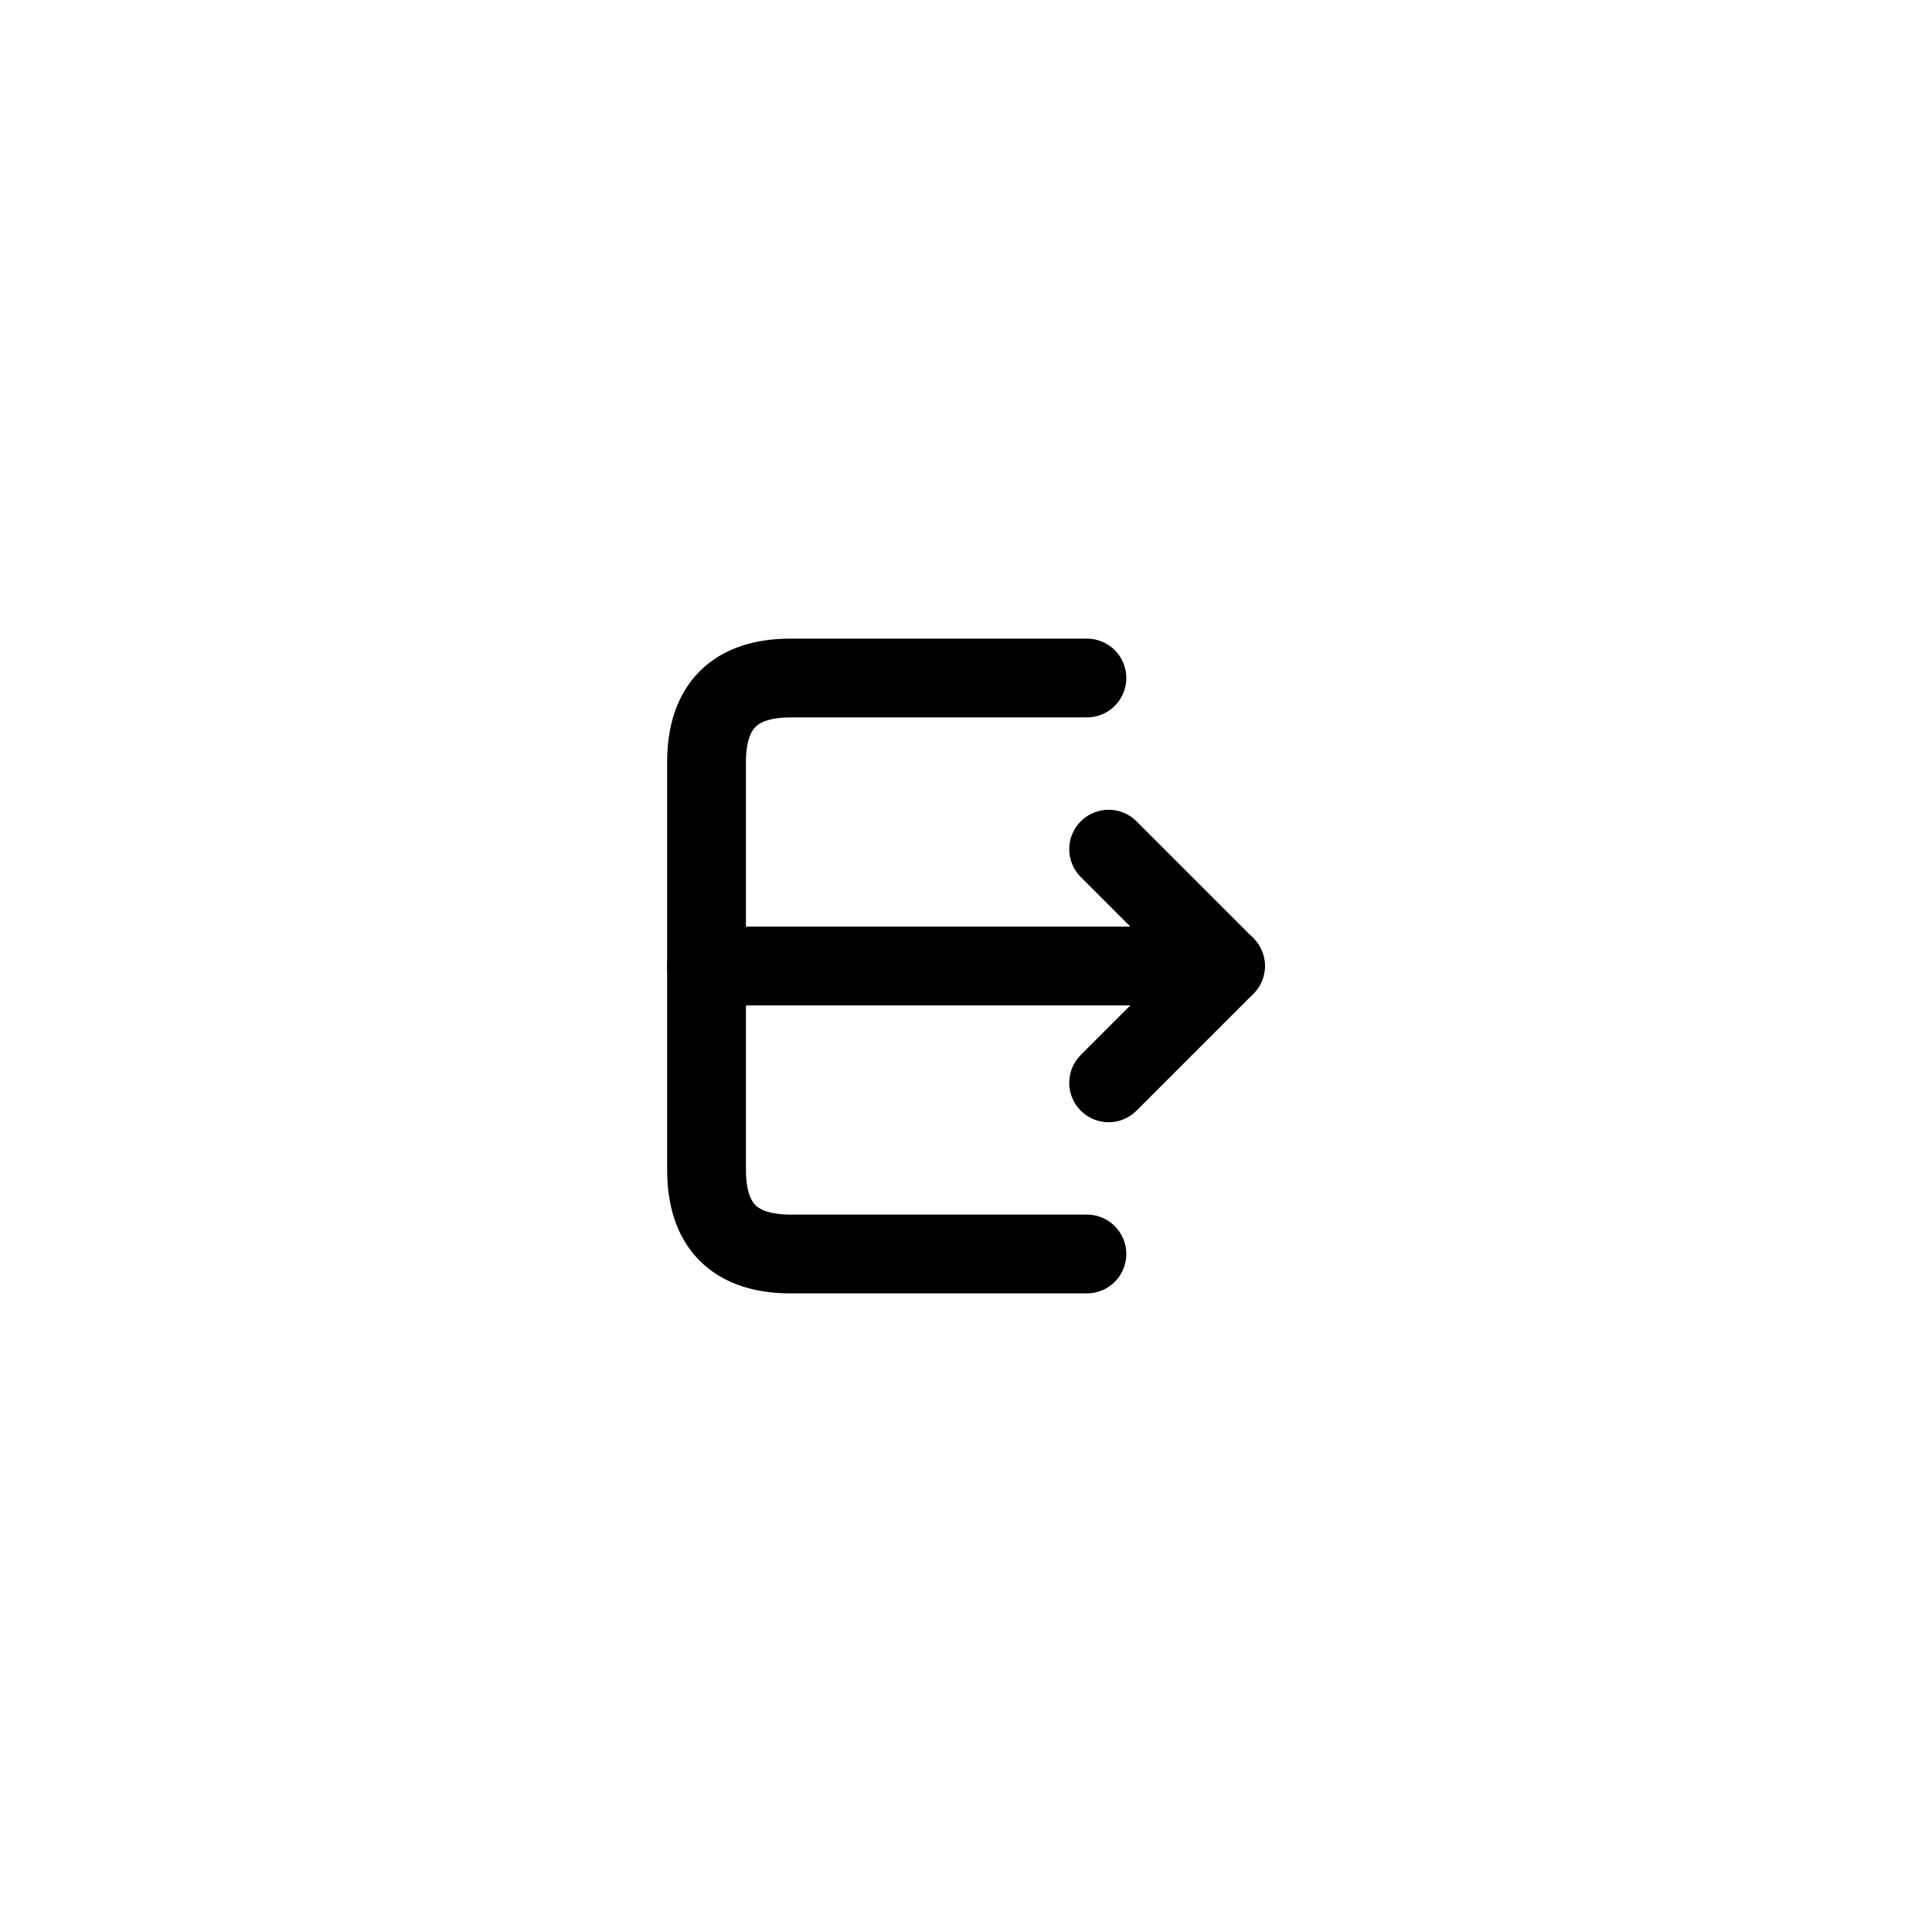
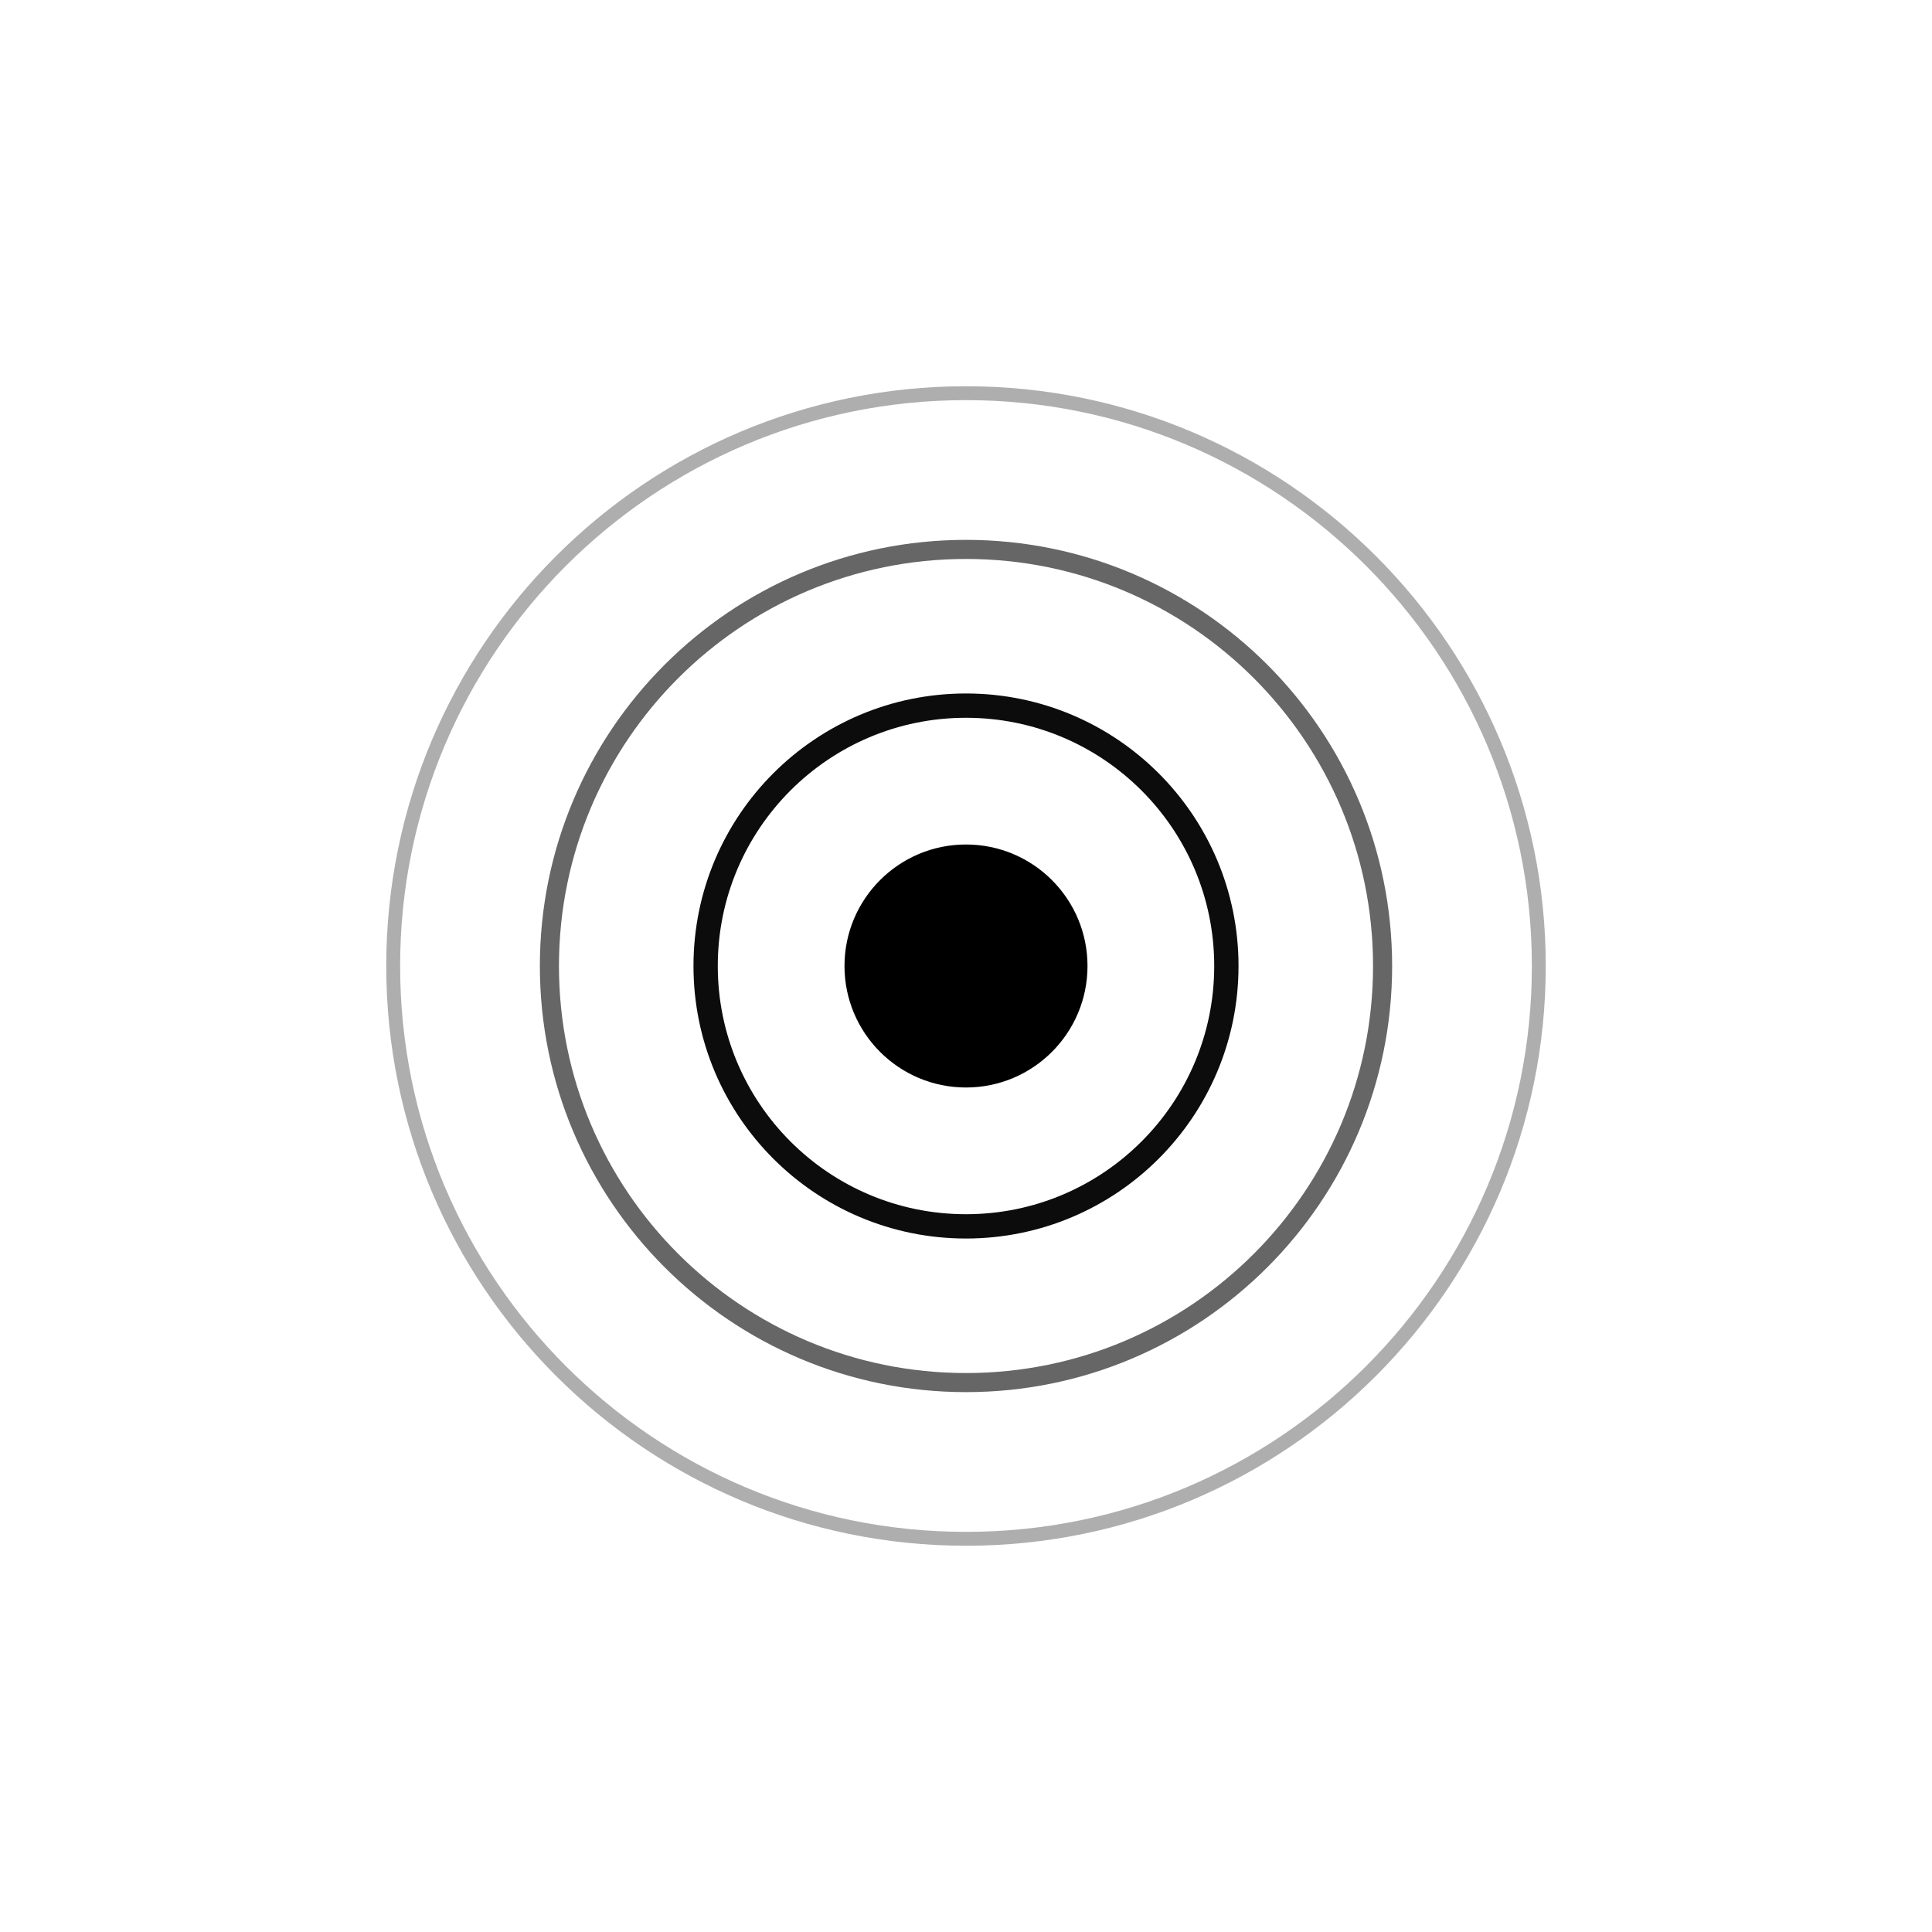
<svg xmlns="http://www.w3.org/2000/svg" viewBox="0 0 1024 1024">
-   <g transform="translate(512 512) scale(0.72) translate(-521 -512)">
-     <g id="mark" fill="none" stroke="#000" stroke-width="58" stroke-linecap="round" stroke-linejoin="round">
-       <path d="M610 300 H392 Q330 300 330 362 V662 Q330 724 392 724 H610" />
-       <path d="M330 512 H712" />
-       <path d="M626 426 L712 512 L626 598" />
+   <g transform="translate(512 512) scale(0.92) translate(-512 -512)">
+     <g id="mark" fill="none" stroke="#000">
+       <circle cx="512" cy="512" r="150" stroke-width="14" stroke-opacity="0.95" />
+       <circle cx="512" cy="512" r="240" stroke-width="11" stroke-opacity="0.6" />
+       <circle cx="512" cy="512" r="330" stroke-width="8" stroke-opacity="0.32" />
+       <circle cx="512" cy="512" r="70" fill="#000" stroke="none" />
    </g>
  </g>
</svg>
